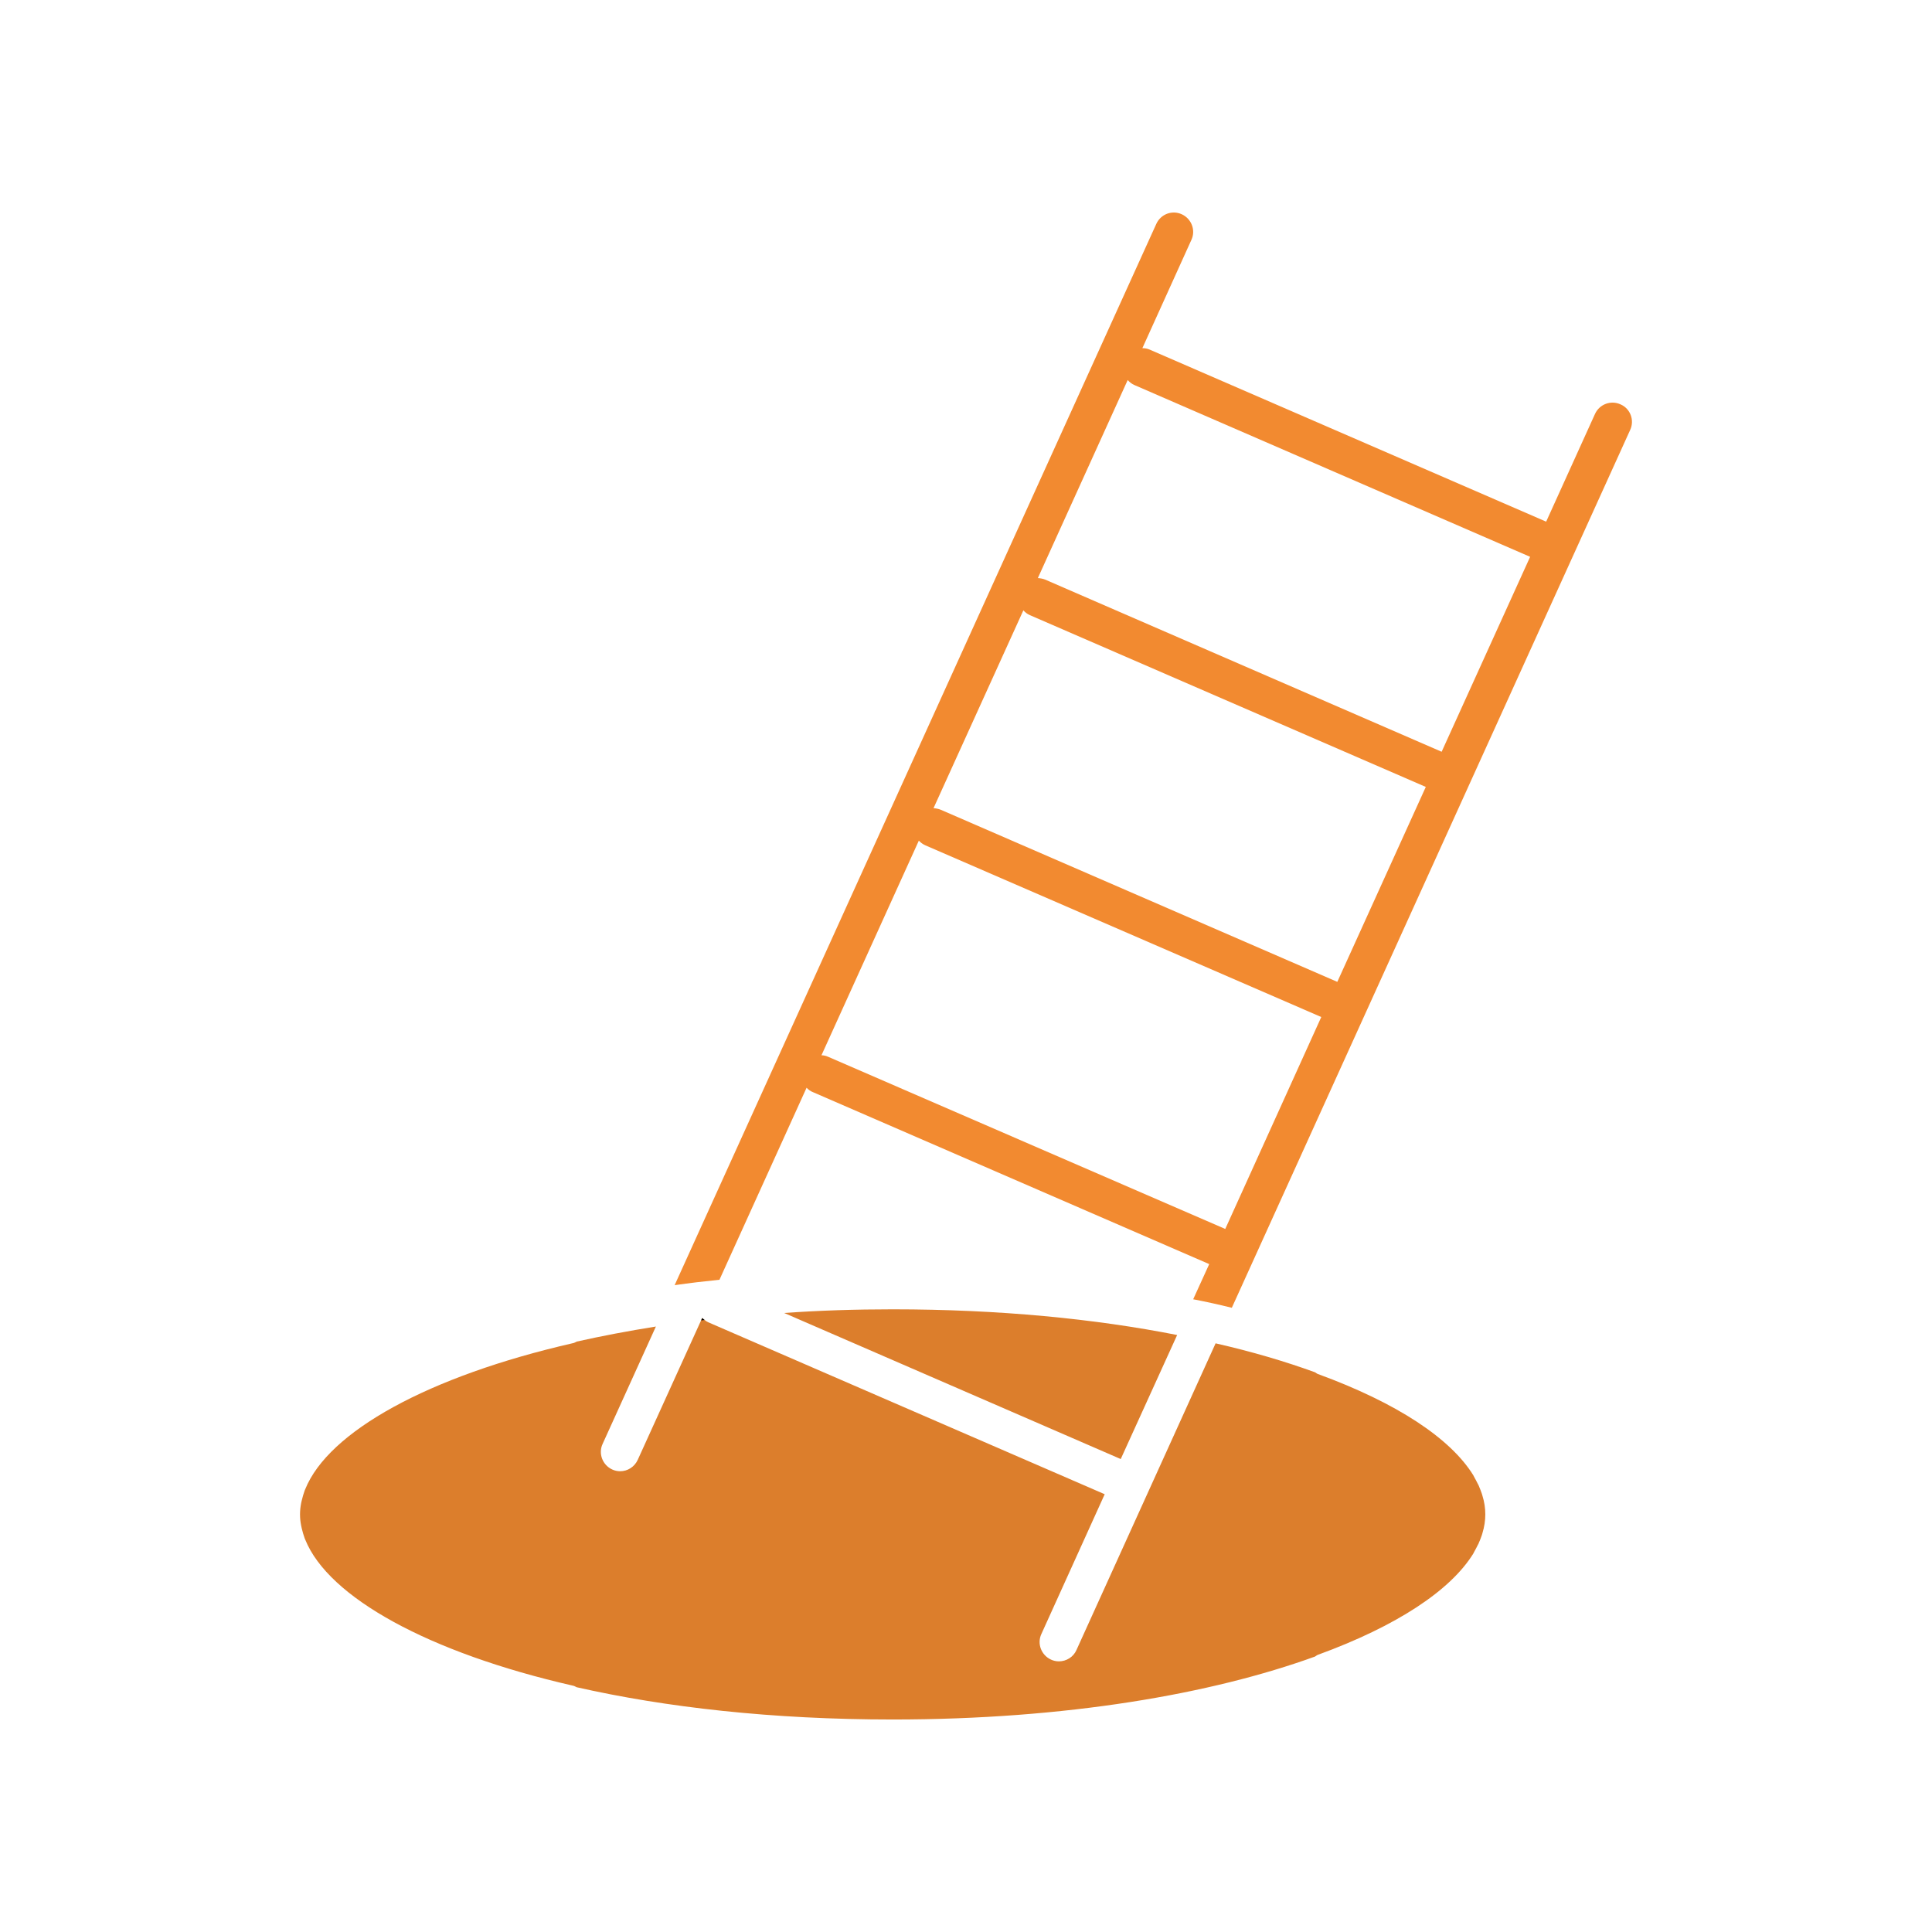
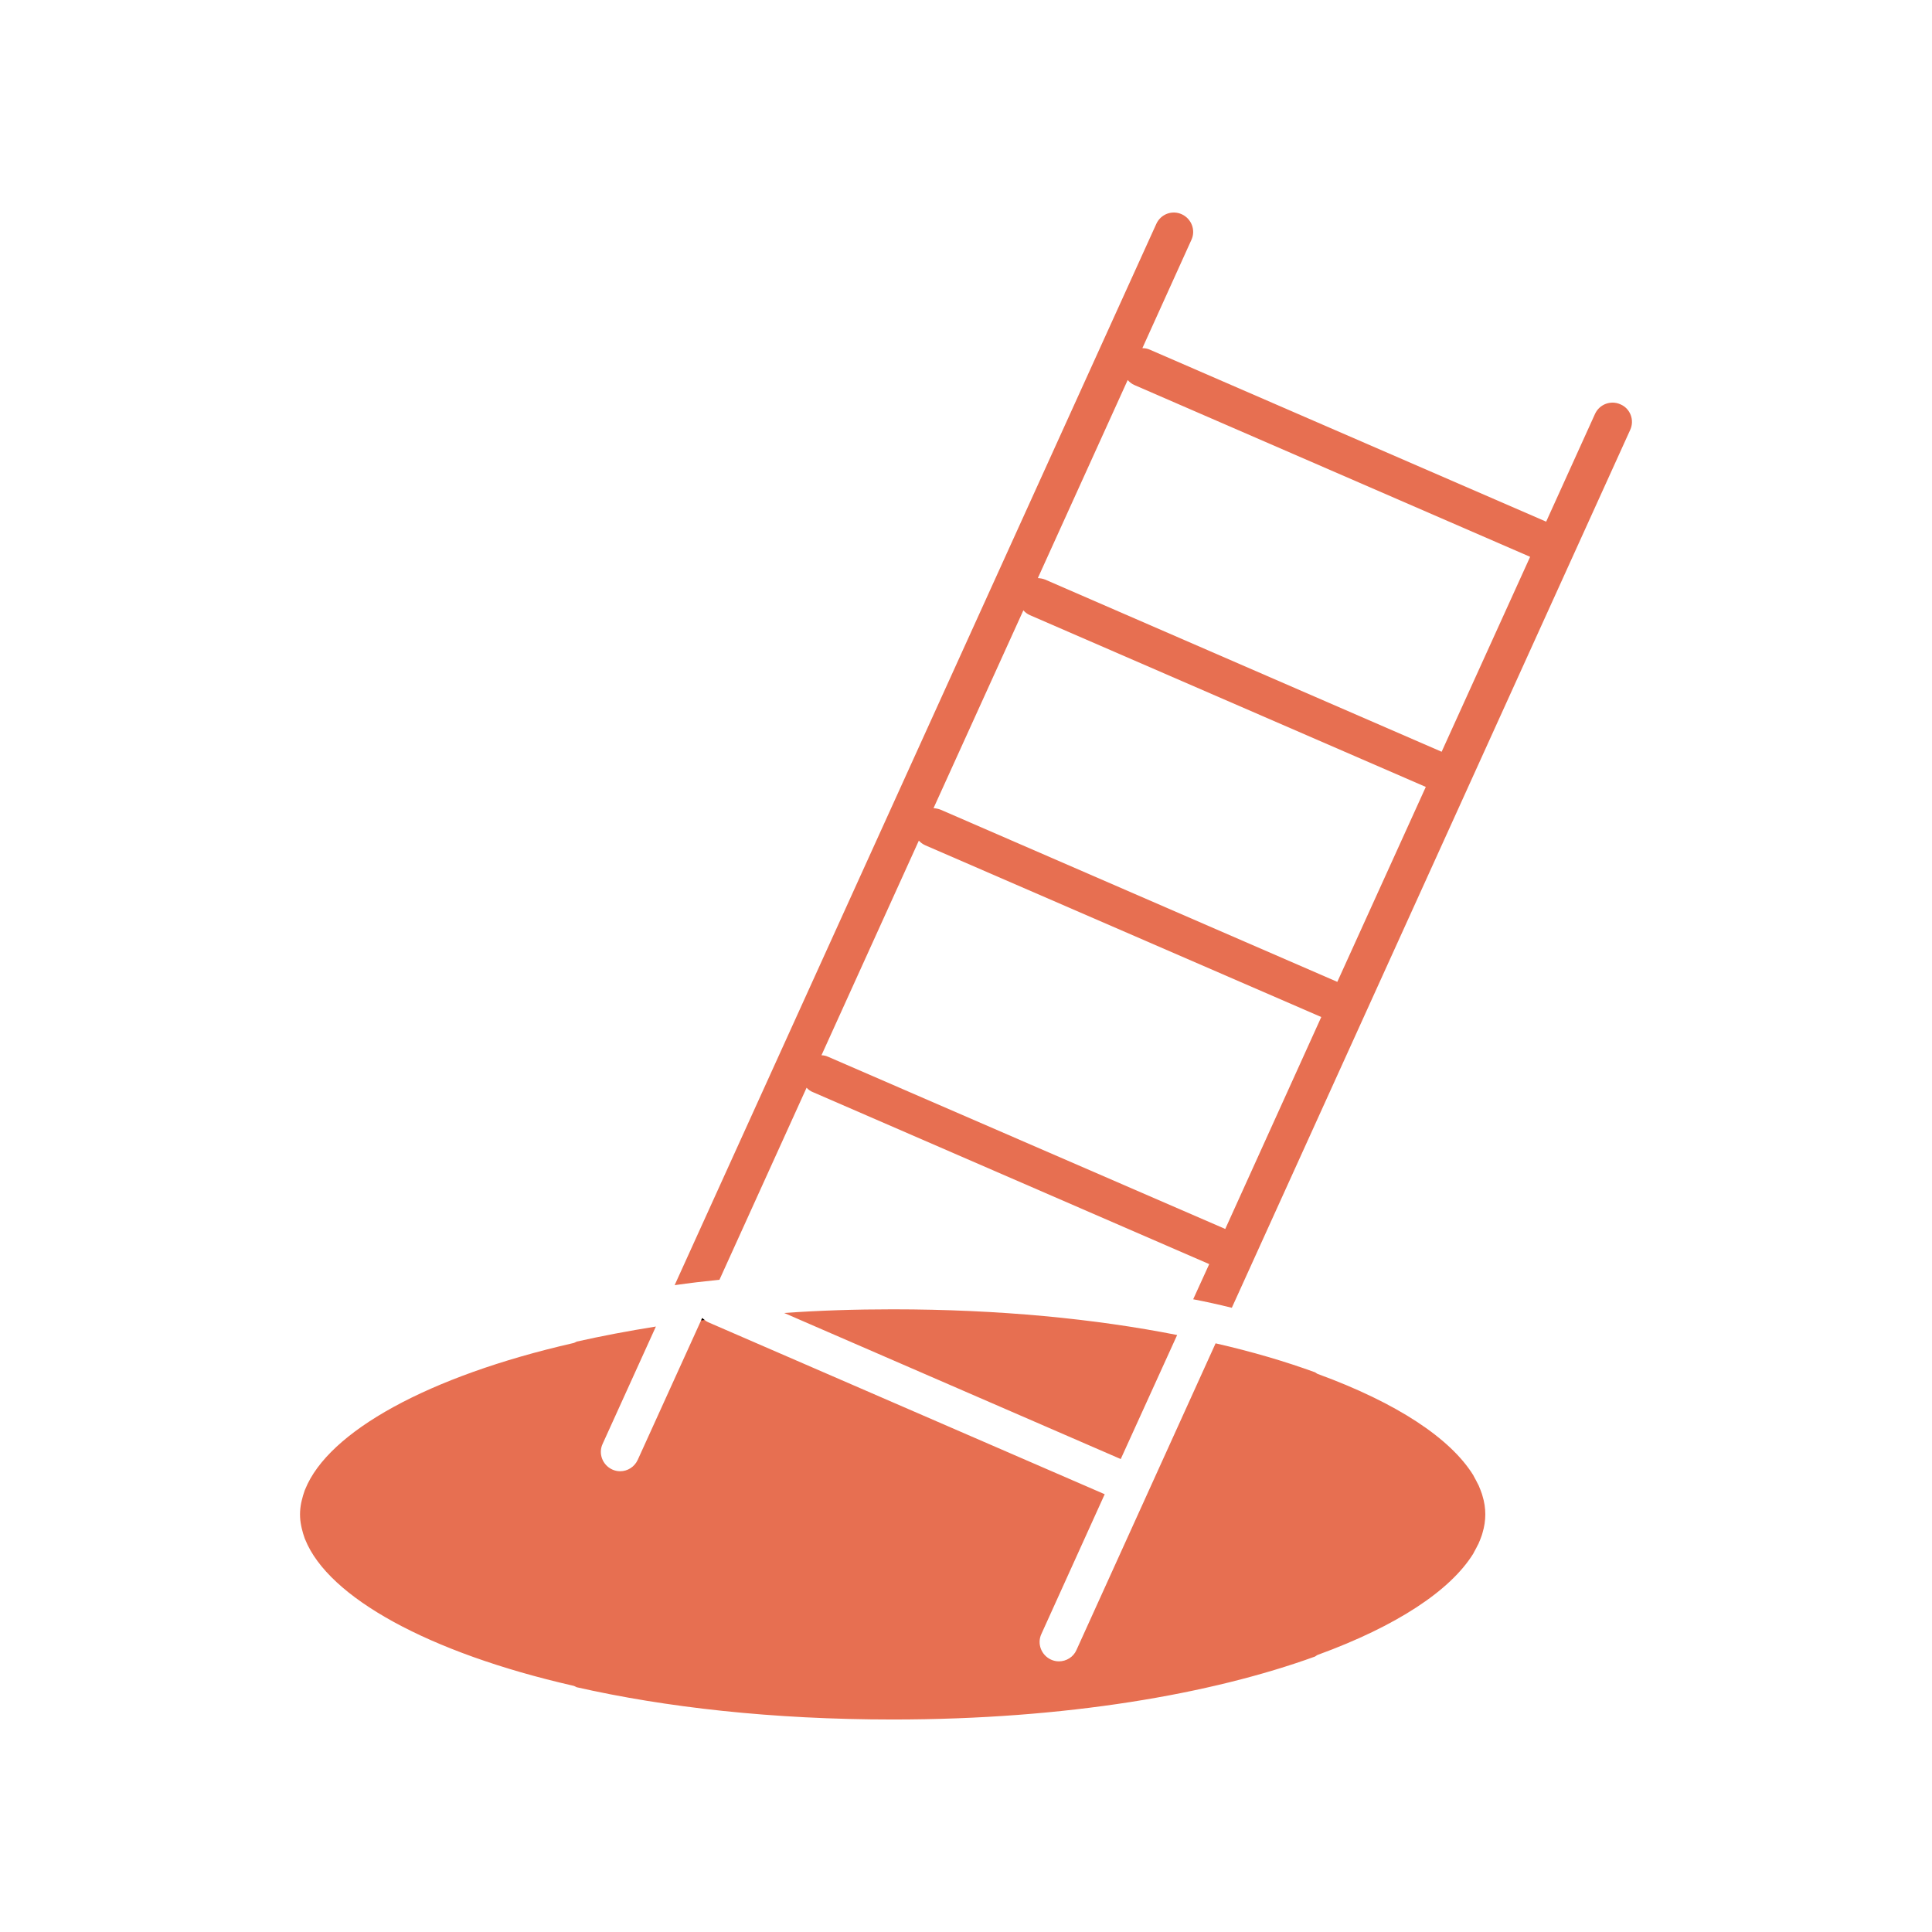
<svg xmlns="http://www.w3.org/2000/svg" version="1.1" viewBox="0 0 100 100" style="enable-background:new 0 0 100 100;" xml:space="preserve">
  <g>
-     <path fill="#dc7e2c" d="M46.209,67.77c5.5,0,10.47,0.49,14.72,1.33l-2.92,6.42L40.589,67.96   C42.389,67.83,44.269,67.77,46.209,67.77z M76.729,79.361   c-0.01,0.03-0.02,0.07-0.03,0.1c-0.05,0.13-0.09,0.26-0.15,0.38   c-0.01,0.05-0.04,0.09-0.06,0.13c-0.06,0.12-0.12,0.24-0.19,0.36   c-0.01,0.03-0.03,0.05-0.04,0.08c-1.18,1.91-3.96,3.75-8.04,5.24   c-0.06,0.02-0.1,0.06-0.15,0.09c-5.35,1.94-12.89,3.26-21.86,3.26   c-6.24,0-11.77-0.63-16.36-1.67c-0.07-0.03-0.12-0.07-0.19-0.08   c-7.49-1.71-12.66-4.58-13.86-7.56c-0.01-0.02-0.02-0.05-0.03-0.07   c-0.06-0.17-0.11-0.34-0.15-0.51c-0.01-0.05-0.02-0.09-0.03-0.14   c-0.04-0.19-0.06-0.39-0.06-0.59c0-0.19,0.02-0.39,0.06-0.59   c0.01-0.04,0.02-0.08,0.03-0.13c0.04-0.17,0.09-0.34,0.15-0.51   c0.01-0.02,0.02-0.05,0.03-0.07c1.2-2.98,6.37-5.85,13.86-7.56   c0.07-0.01,0.12-0.05,0.19-0.08c1.29-0.29,2.66-0.55,4.1-0.78   l-2.76,6.08c-0.23,0.5,0,1.09,0.5,1.32c0.13,0.06,0.27,0.09,0.41,0.09   c0.38,0,0.74-0.22,0.91-0.59l3.28-7.22l0.06-0.12   c0.04,0.04,0.08,0.07,0.12,0.1c0.06,0.05,0.12,0.09,0.19,0.12   l20.52,8.9l-3.28,7.24c-0.23,0.5,0,1.09,0.5,1.32   c0.13,0.06,0.27,0.09,0.41,0.09c0.38,0,0.75-0.22,0.91-0.59   l7.2-15.87c1.89,0.43,3.61,0.94,5.15,1.5   c0.05,0.03,0.09,0.07,0.15,0.09c4.08,1.49,6.86,3.33,8.04,5.24   c0.01,0.03,0.03,0.05,0.04,0.08c0.07,0.12,0.13,0.24,0.19,0.36   c0.02,0.04,0.05,0.08,0.06,0.12c0.06,0.13,0.1,0.26,0.15,0.39   c0.01,0.03,0.02,0.07,0.03,0.1c0.1,0.32,0.15,0.65,0.15,0.97   C76.879,78.71,76.829,79.031,76.729,79.361z" />
-     <path fill="#f28a30" d="M83.879,20.931c-0.5-0.23-1.09-0.01-1.32,0.49l-2.53,5.58   l-20.51-8.9c-0.13-0.06-0.26-0.08-0.39-0.08l2.54-5.61   c0.23-0.5,0-1.09-0.5-1.32c-0.5-0.23-1.09-0.01-1.32,0.5L34.919,66.52   c0.76-0.11,1.53-0.2,2.32-0.28l4.51-9.94   c0.09,0.1,0.2,0.18,0.33,0.23l20.51,8.9l-0.83,1.82   c0.68,0.13,1.35,0.28,2,0.44l20.62-45.44   C84.609,21.751,84.389,21.15,83.879,20.931z M63.419,63.611l-20.55-8.91   c-0.11-0.05-0.23-0.08-0.35-0.08l5.04-11.11   c0.09,0.1,0.2,0.18,0.33,0.24l20.5,8.89L63.419,63.611z M69.219,50.821   l-20.53-8.91c-0.12-0.05-0.25-0.07-0.37-0.08l4.65-10.24   c0.09,0.1,0.2,0.19,0.34,0.25l20.49,8.89L69.219,50.821z M74.619,38.911   l-20.52-8.91c-0.12-0.05-0.25-0.07-0.38-0.08l4.65-10.25   c0.1,0.11,0.21,0.2,0.35,0.26l20.48,8.89L74.619,38.911z" />
+     <path fill="#E76F51" d="M46.209,67.77c5.5,0,10.47,0.49,14.72,1.33l-2.92,6.42L40.589,67.96   C42.389,67.83,44.269,67.77,46.209,67.77z M76.729,79.361   c-0.01,0.03-0.02,0.07-0.03,0.1c-0.05,0.13-0.09,0.26-0.15,0.38   c-0.01,0.05-0.04,0.09-0.06,0.13c-0.06,0.12-0.12,0.24-0.19,0.36   c-0.01,0.03-0.03,0.05-0.04,0.08c-1.18,1.91-3.96,3.75-8.04,5.24   c-0.06,0.02-0.1,0.06-0.15,0.09c-5.35,1.94-12.89,3.26-21.86,3.26   c-6.24,0-11.77-0.63-16.36-1.67c-0.07-0.03-0.12-0.07-0.19-0.08   c-7.49-1.71-12.66-4.58-13.86-7.56c-0.01-0.02-0.02-0.05-0.03-0.07   c-0.06-0.17-0.11-0.34-0.15-0.51c-0.01-0.05-0.02-0.09-0.03-0.14   c-0.04-0.19-0.06-0.39-0.06-0.59c0-0.19,0.02-0.39,0.06-0.59   c0.01-0.04,0.02-0.08,0.03-0.13c0.04-0.17,0.09-0.34,0.15-0.51   c0.01-0.02,0.02-0.05,0.03-0.07c1.2-2.98,6.37-5.85,13.86-7.56   c0.07-0.01,0.12-0.05,0.19-0.08c1.29-0.29,2.66-0.55,4.1-0.78   l-2.76,6.08c-0.23,0.5,0,1.09,0.5,1.32c0.13,0.06,0.27,0.09,0.41,0.09   c0.38,0,0.74-0.22,0.91-0.59l3.28-7.22l0.06-0.12   c0.04,0.04,0.08,0.07,0.12,0.1c0.06,0.05,0.12,0.09,0.19,0.12   l20.52,8.9l-3.28,7.24c-0.23,0.5,0,1.09,0.5,1.32   c0.13,0.06,0.27,0.09,0.41,0.09c0.38,0,0.75-0.22,0.91-0.59   l7.2-15.87c1.89,0.43,3.61,0.94,5.15,1.5   c0.05,0.03,0.09,0.07,0.15,0.09c4.08,1.49,6.86,3.33,8.04,5.24   c0.01,0.03,0.03,0.05,0.04,0.08c0.07,0.12,0.13,0.24,0.19,0.36   c0.02,0.04,0.05,0.08,0.06,0.12c0.06,0.13,0.1,0.26,0.15,0.39   c0.01,0.03,0.02,0.07,0.03,0.1c0.1,0.32,0.15,0.65,0.15,0.97   C76.879,78.71,76.829,79.031,76.729,79.361z" />
+     <path fill="#E76F51" d="M83.879,20.931c-0.5-0.23-1.09-0.01-1.32,0.49l-2.53,5.58   l-20.51-8.9c-0.13-0.06-0.26-0.08-0.39-0.08l2.54-5.61   c0.23-0.5,0-1.09-0.5-1.32c-0.5-0.23-1.09-0.01-1.32,0.5L34.919,66.52   c0.76-0.11,1.53-0.2,2.32-0.28l4.51-9.94   c0.09,0.1,0.2,0.18,0.33,0.23l20.51,8.9l-0.83,1.82   c0.68,0.13,1.35,0.28,2,0.44l20.62-45.44   C84.609,21.751,84.389,21.15,83.879,20.931z M63.419,63.611l-20.55-8.91   c-0.11-0.05-0.23-0.08-0.35-0.08l5.04-11.11   c0.09,0.1,0.2,0.18,0.33,0.24l20.5,8.89L63.419,63.611z M69.219,50.821   l-20.53-8.91c-0.12-0.05-0.25-0.07-0.37-0.08l4.65-10.24   c0.09,0.1,0.2,0.19,0.34,0.25l20.49,8.89L69.219,50.821z M74.619,38.911   l-20.52-8.91c-0.12-0.05-0.25-0.07-0.38-0.08l4.65-10.25   c0.1,0.11,0.21,0.2,0.35,0.26l20.48,8.89L74.619,38.911z" />
    <path d="M36.349,68.221l-0.06,0.12c0.06,0,0.12-0.01,0.18-0.02   C36.429,68.291,36.389,68.261,36.349,68.221z" />
  </g>
</svg>
